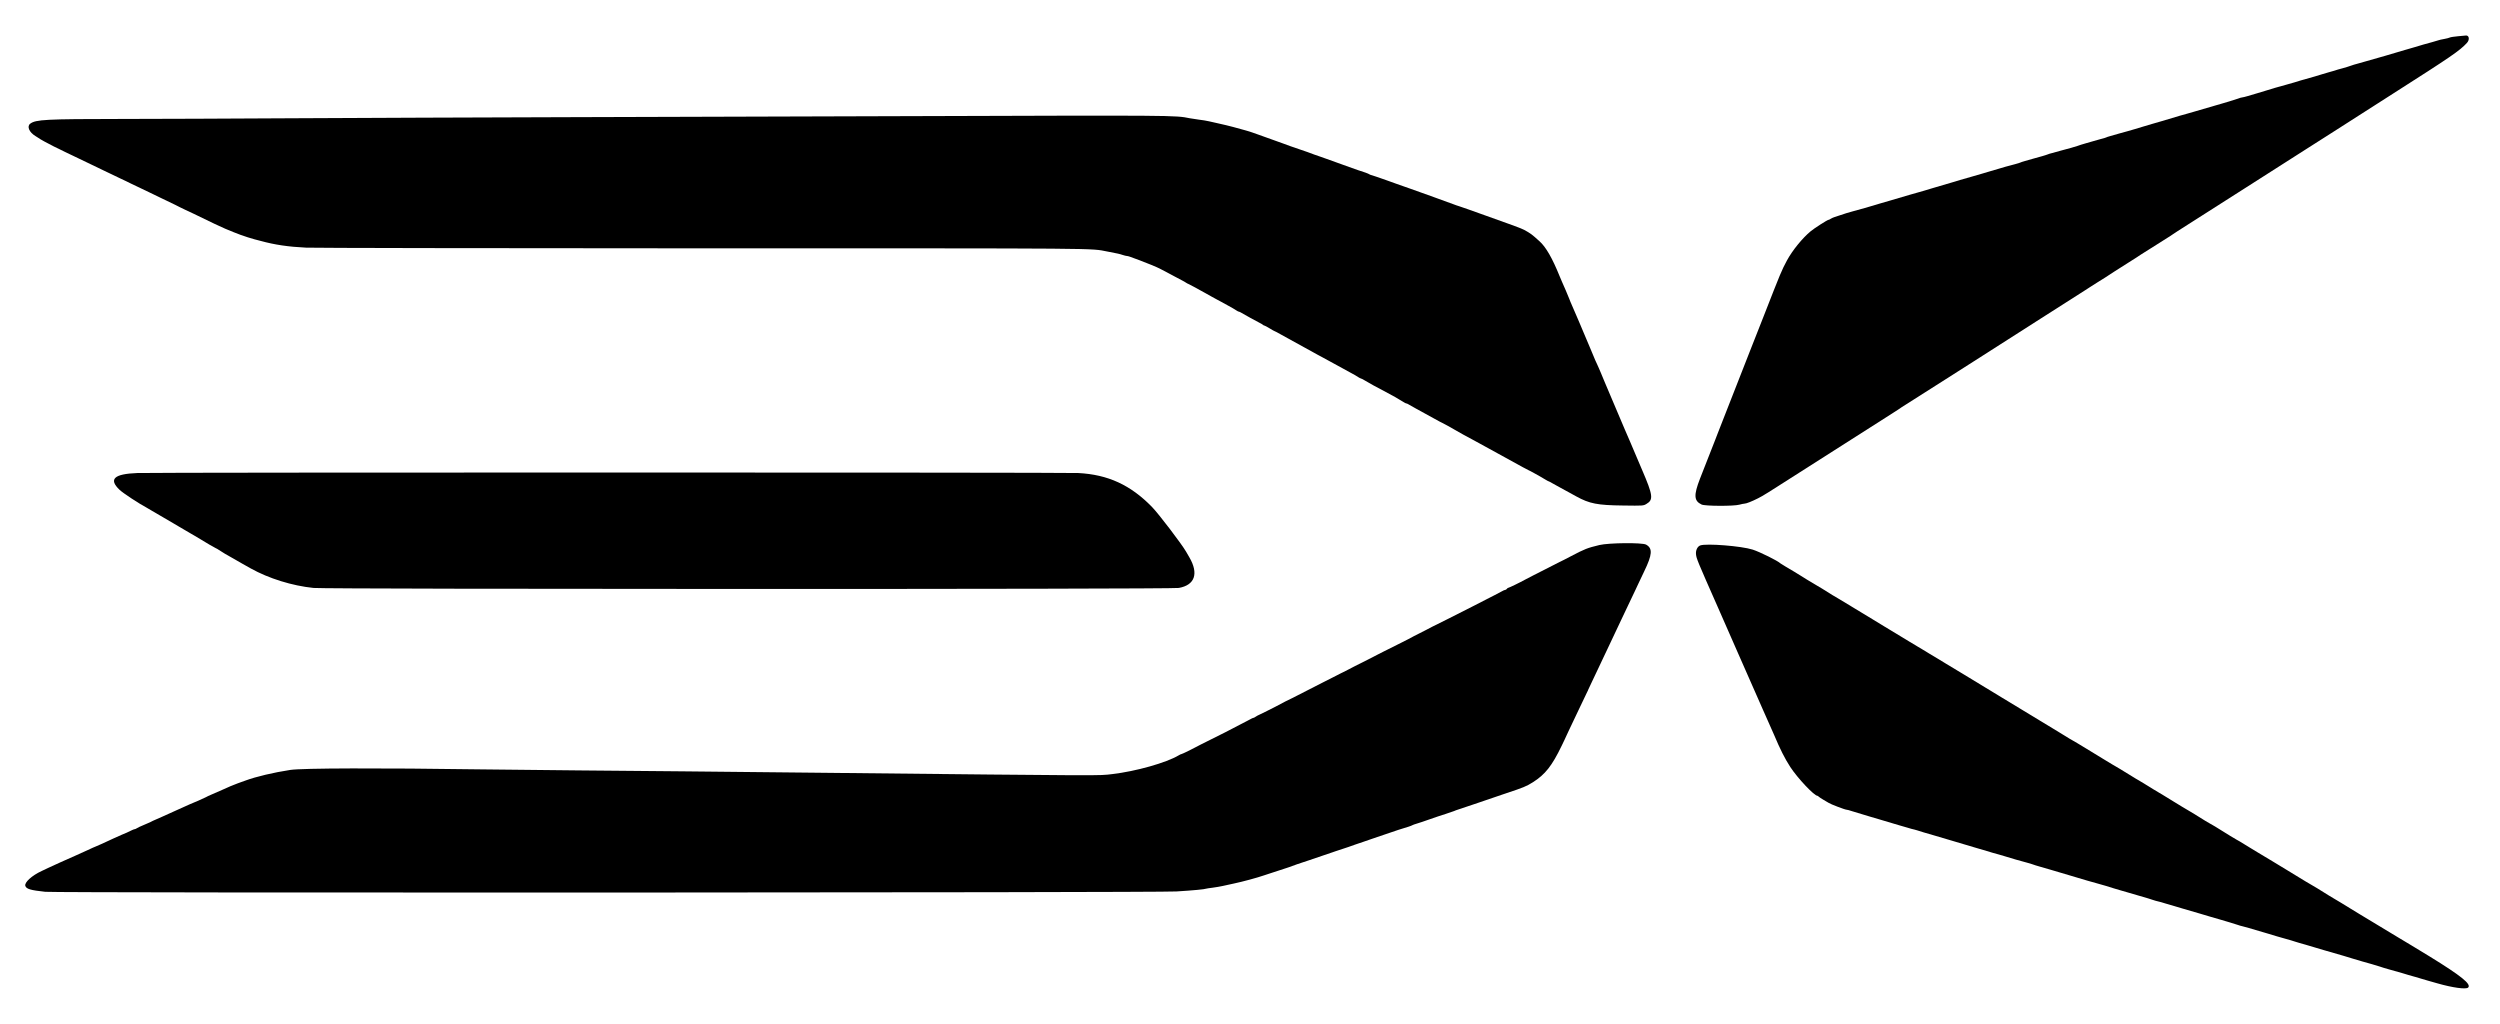
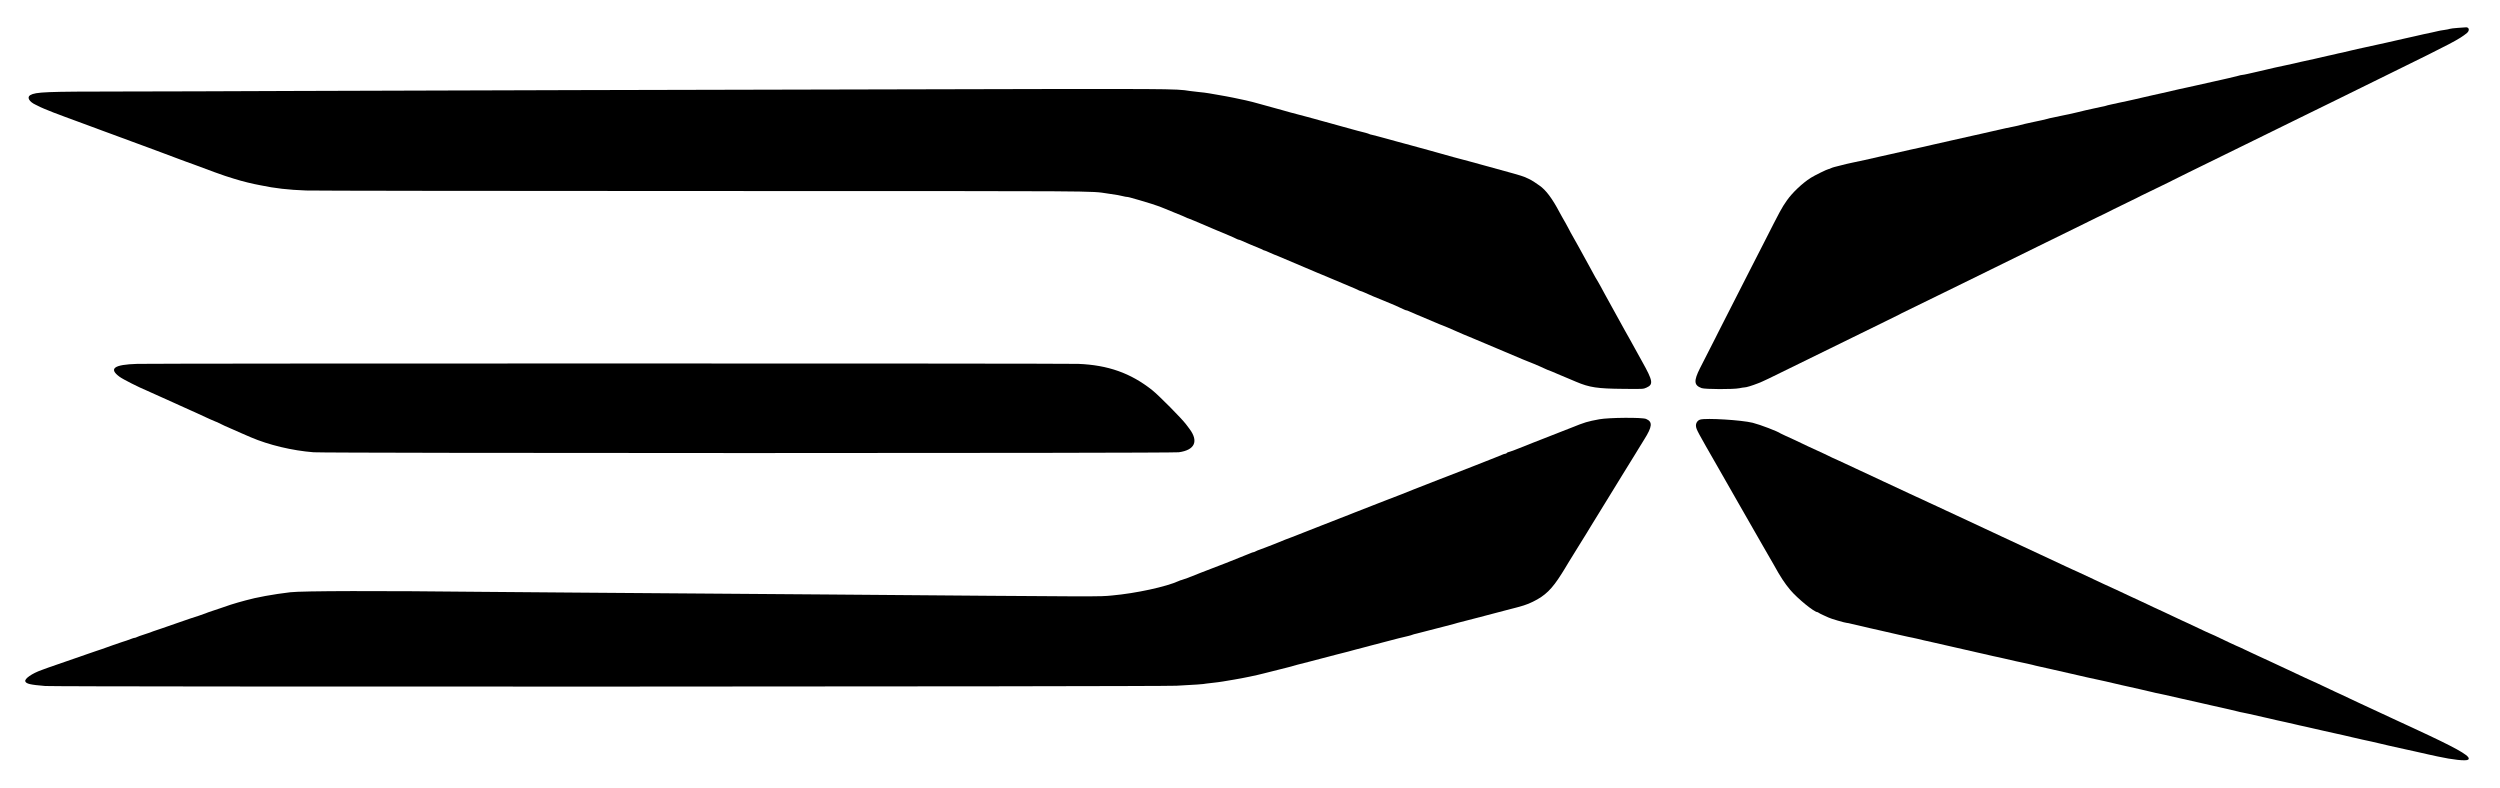
- <svg xmlns="http://www.w3.org/2000/svg" viewBox="48 49.4 1168 478.4" role="img" aria-label="Exopter">
+ <svg xmlns="http://www.w3.org/2000/svg" viewBox="48 38 1168 368" role="img" aria-label="Exopter">
  <g fill="currentColor" stroke="none">
-     <g transform="translate(0 577.2) scale(0.025 -0.0325)">
+     <g transform="translate(0 444) scale(0.025 -0.025)">
      <path d="M47855 15719 c-71 -5 -140 -13 -152 -18 -12 -5 -59 -15 -105 -21 -46 -6 -96 -15 -113 -20 -16 -5 -66 -16 -110 -25 -44 -8 -118 -24 -165 -35 -47 -12 -123 -29 -170 -39 -47 -11 -125 -28 -175 -39 -238 -55 -286 -66 -365 -83 -168 -36 -266 -58 -360 -79 -52 -12 -126 -28 -165 -36 -38 -7 -92 -20 -120 -28 -27 -8 -97 -25 -155 -37 -58 -11 -127 -27 -155 -35 -27 -7 -77 -18 -110 -24 -33 -7 -82 -18 -110 -25 -27 -7 -95 -23 -150 -35 -230 -50 -333 -72 -380 -85 -27 -7 -99 -23 -160 -35 -123 -25 -292 -63 -375 -84 -30 -8 -100 -24 -155 -36 -55 -12 -136 -30 -180 -41 -45 -10 -90 -19 -101 -19 -11 0 -50 -8 -85 -19 -35 -10 -109 -28 -164 -40 -55 -12 -120 -27 -145 -33 -25 -6 -83 -19 -130 -29 -187 -41 -308 -68 -370 -83 -36 -9 -99 -23 -140 -31 -41 -8 -102 -21 -135 -29 -70 -17 -189 -44 -330 -76 -55 -12 -136 -30 -180 -40 -44 -11 -123 -28 -175 -40 -52 -12 -122 -28 -155 -36 -33 -8 -91 -21 -130 -29 -38 -8 -110 -23 -160 -34 -49 -11 -123 -27 -164 -36 -41 -9 -78 -18 -82 -21 -5 -3 -52 -14 -106 -24 -54 -11 -116 -24 -138 -30 -22 -5 -85 -19 -140 -31 -55 -12 -122 -28 -148 -36 -27 -7 -81 -20 -120 -28 -40 -7 -126 -25 -192 -40 -66 -15 -142 -31 -169 -36 -26 -4 -62 -13 -80 -19 -18 -5 -63 -17 -102 -25 -38 -8 -109 -23 -159 -34 -49 -11 -123 -27 -164 -36 -41 -9 -78 -18 -83 -21 -4 -3 -49 -13 -100 -24 -141 -28 -237 -49 -303 -65 -33 -8 -103 -24 -155 -35 -52 -12 -131 -30 -175 -40 -44 -11 -125 -29 -180 -40 -139 -30 -313 -69 -355 -80 -34 -9 -149 -35 -380 -86 -63 -14 -133 -30 -155 -36 -22 -6 -69 -16 -105 -23 -36 -7 -108 -23 -160 -35 -115 -27 -228 -52 -375 -85 -60 -13 -139 -31 -175 -39 -133 -32 -464 -105 -520 -115 -56 -11 -167 -37 -240 -57 -30 -8 -73 -19 -95 -24 -22 -5 -53 -16 -70 -24 -16 -9 -36 -16 -43 -16 -21 0 -263 -119 -332 -163 -159 -101 -346 -279 -446 -422 -102 -147 -114 -170 -429 -790 -98 -192 -215 -422 -261 -510 -45 -88 -154 -302 -242 -475 -87 -173 -197 -387 -242 -475 -46 -88 -98 -191 -117 -230 -18 -38 -39 -79 -45 -90 -15 -26 -214 -416 -288 -565 -121 -241 -114 -320 30 -373 63 -23 598 -25 705 -2 38 8 82 15 96 15 33 0 136 31 254 77 96 37 176 76 765 366 597 294 1357 666 1620 794 107 52 213 104 235 116 22 11 51 27 65 34 29 15 589 288 800 391 80 38 325 159 545 267 220 108 510 251 645 317 135 66 376 185 535 263 395 195 826 406 905 444 36 17 72 35 80 40 8 5 74 37 145 71 72 34 139 66 150 72 28 16 250 125 425 210 80 38 152 74 160 78 8 5 43 23 78 40 34 16 167 81 295 143 127 63 243 119 257 125 14 7 32 16 40 21 8 6 139 70 290 144 348 170 739 362 1085 532 462 227 912 448 1110 545 105 51 350 171 545 267 655 322 734 361 1085 534 1099 539 1249 618 1387 732 57 48 41 114 -25 106 -7 -1 -70 -6 -142 -10z" />
      <path d="M18710 14570 c-1510 -4 -4212 -10 -6005 -14 -1793 -4 -4180 -11 -5305 -16 -1125 -5 -2571 -10 -3215 -10 -1413 -1 -1596 -8 -1700 -68 -67 -39 -20 -124 100 -179 17 -7 37 -17 45 -22 28 -18 192 -87 295 -126 39 -14 86 -32 105 -39 19 -8 67 -25 105 -40 39 -14 151 -56 250 -92 99 -37 203 -75 230 -85 45 -16 93 -34 240 -89 28 -10 95 -35 150 -55 55 -20 129 -48 165 -61 36 -14 83 -31 105 -38 22 -8 65 -24 95 -36 30 -12 84 -32 120 -44 36 -13 135 -49 220 -81 85 -32 182 -68 215 -80 261 -96 343 -127 360 -135 11 -5 58 -22 105 -39 47 -16 114 -41 150 -54 61 -23 160 -60 390 -145 136 -50 273 -96 360 -121 41 -12 98 -29 125 -37 65 -19 209 -54 260 -64 22 -4 74 -15 115 -23 264 -56 521 -85 850 -97 135 -5 3464 -9 7399 -10 7671 0 7238 3 7576 -46 198 -29 227 -34 285 -49 32 -8 68 -15 80 -15 20 0 52 -8 235 -61 137 -39 331 -101 375 -119 25 -10 74 -30 110 -44 36 -14 115 -46 175 -72 61 -25 126 -52 145 -59 19 -8 49 -20 65 -29 17 -9 34 -16 39 -16 4 0 54 -20 110 -44 55 -24 146 -62 201 -85 55 -23 114 -48 130 -56 17 -7 59 -25 95 -40 36 -14 74 -30 85 -35 11 -5 70 -29 130 -55 61 -25 127 -55 147 -66 20 -10 42 -19 48 -19 7 0 26 -6 43 -14 86 -39 270 -117 332 -141 39 -15 74 -31 80 -36 5 -5 15 -9 23 -9 7 0 51 -18 98 -40 47 -22 88 -40 92 -40 4 0 50 -18 102 -41 262 -112 554 -236 625 -265 33 -14 69 -29 80 -34 11 -5 49 -21 85 -35 36 -15 106 -44 155 -65 117 -50 255 -108 380 -160 55 -22 117 -50 137 -61 20 -10 42 -19 48 -19 6 0 37 -12 68 -26 123 -56 204 -90 352 -149 160 -64 306 -128 382 -166 20 -11 44 -19 52 -19 8 0 27 -7 43 -15 15 -8 78 -35 138 -60 141 -59 170 -71 341 -144 78 -34 145 -61 149 -61 6 0 179 -74 270 -115 64 -29 162 -71 295 -125 58 -24 166 -69 240 -101 74 -31 236 -100 360 -152 124 -53 274 -116 333 -141 59 -25 111 -46 114 -46 3 0 49 -18 102 -41 91 -38 112 -48 222 -98 25 -12 49 -21 53 -21 4 0 33 -12 64 -26 65 -29 74 -33 162 -69 36 -15 108 -45 160 -67 52 -23 109 -46 125 -53 250 -106 398 -128 878 -132 377 -4 377 -4 436 23 133 59 122 125 -80 486 -56 101 -117 211 -135 244 -17 34 -59 108 -91 165 -33 57 -77 136 -98 174 -69 127 -157 288 -240 435 -45 80 -106 190 -135 245 -29 55 -62 116 -73 135 -11 19 -29 51 -39 70 -10 19 -27 49 -38 65 -11 17 -23 37 -27 45 -3 8 -48 89 -98 180 -51 91 -110 199 -132 240 -22 41 -50 93 -63 115 -13 22 -36 65 -53 95 -47 87 -107 194 -118 210 -5 8 -16 29 -23 45 -13 28 -114 210 -136 245 -6 8 -25 44 -44 80 -135 257 -256 420 -376 502 -148 103 -162 110 -285 163 -46 20 -250 78 -725 207 -86 23 -157 43 -320 88 -63 18 -140 38 -170 45 -30 7 -77 19 -105 28 -48 14 -110 32 -275 77 -41 11 -109 30 -150 42 -198 55 -329 91 -390 107 -55 14 -161 43 -255 69 -38 10 -115 31 -170 47 -55 15 -131 36 -170 46 -38 11 -88 23 -110 28 -23 4 -47 11 -54 15 -13 9 -105 35 -216 61 -33 8 -82 22 -110 30 -47 14 -89 25 -275 76 -41 11 -104 29 -140 39 -36 10 -110 30 -165 45 -97 25 -147 39 -250 69 -27 8 -97 26 -155 41 -58 14 -134 35 -170 45 -36 10 -101 28 -145 41 -44 12 -109 30 -145 40 -63 18 -138 39 -290 80 -41 11 -97 27 -125 34 -27 8 -84 21 -125 30 -228 49 -274 58 -365 75 -55 10 -131 24 -170 30 -38 6 -106 18 -150 26 -44 8 -130 19 -190 24 -61 6 -137 15 -170 20 -274 43 -229 43 -5445 30z" />
      <path d="M4485 9440 c-436 -13 -539 -88 -331 -241 63 -47 362 -198 511 -259 11 -5 54 -24 95 -43 41 -19 134 -60 205 -92 72 -31 162 -72 200 -90 39 -18 88 -41 110 -50 22 -10 67 -30 100 -45 33 -15 76 -34 95 -43 19 -8 60 -26 90 -40 249 -116 369 -170 392 -177 15 -5 40 -15 55 -24 39 -21 200 -96 207 -96 3 0 38 -15 78 -34 40 -19 100 -45 133 -59 33 -14 114 -49 180 -78 338 -145 777 -250 1175 -281 254 -19 16027 -20 16169 0 301 41 375 206 198 440 -23 30 -51 67 -61 81 -84 112 -509 541 -636 642 -401 317 -824 467 -1380 489 -262 10 -17226 10 -17585 0z" />
      <path d="M31810 8405 c-229 -43 -267 -54 -530 -160 -91 -37 -187 -75 -215 -84 -47 -17 -116 -44 -285 -112 -41 -17 -133 -53 -205 -80 -71 -28 -143 -57 -160 -64 -83 -36 -295 -115 -308 -115 -8 0 -20 -7 -27 -15 -7 -8 -21 -15 -31 -15 -10 0 -38 -9 -61 -20 -24 -10 -86 -36 -138 -56 -52 -20 -120 -46 -150 -59 -30 -13 -127 -51 -215 -85 -247 -95 -349 -135 -490 -191 -71 -28 -164 -64 -206 -79 -71 -26 -123 -47 -229 -90 -25 -10 -76 -31 -115 -45 -38 -15 -83 -32 -100 -39 -41 -18 -158 -65 -230 -92 -118 -44 -250 -95 -270 -104 -11 -5 -38 -16 -60 -23 -22 -8 -74 -28 -115 -45 -71 -29 -285 -113 -430 -168 -36 -14 -85 -34 -110 -44 -25 -10 -94 -38 -155 -60 -60 -23 -130 -51 -155 -61 -25 -10 -110 -43 -190 -74 -230 -90 -369 -145 -450 -177 -41 -17 -93 -37 -115 -45 -49 -17 -209 -79 -250 -98 -17 -7 -62 -25 -100 -40 -39 -15 -108 -42 -155 -60 -47 -18 -96 -37 -110 -41 -14 -4 -41 -15 -60 -25 -19 -11 -41 -19 -48 -19 -7 0 -32 -8 -55 -19 -23 -10 -114 -47 -202 -81 -88 -34 -173 -68 -190 -76 -16 -7 -48 -20 -70 -28 -48 -17 -245 -93 -335 -129 -36 -14 -96 -38 -135 -52 -38 -14 -83 -32 -100 -40 -53 -24 -245 -95 -256 -95 -7 0 -30 -8 -53 -19 -232 -106 -797 -229 -1241 -269 -267 -24 -16 -25 -5295 18 -2056 17 -3652 29 -4660 35 -536 3 -1369 10 -1850 15 -1868 21 -3339 18 -3555 -8 -314 -37 -643 -97 -835 -152 -36 -10 -101 -28 -145 -40 -67 -18 -173 -52 -340 -111 -16 -5 -77 -26 -135 -45 -58 -19 -114 -39 -125 -45 -22 -10 -242 -85 -290 -98 -16 -5 -115 -39 -220 -76 -104 -37 -242 -84 -305 -106 -179 -60 -204 -69 -225 -79 -11 -5 -65 -23 -120 -40 -55 -17 -112 -38 -127 -46 -14 -8 -34 -14 -43 -14 -9 0 -37 -9 -63 -19 -48 -19 -122 -45 -177 -61 -16 -5 -88 -29 -160 -55 -183 -66 -263 -94 -315 -110 -25 -7 -97 -32 -160 -55 -63 -23 -167 -59 -230 -80 -164 -55 -423 -145 -505 -175 -38 -15 -95 -35 -126 -46 -181 -64 -325 -164 -306 -213 18 -45 93 -63 372 -86 220 -18 20764 -13 21140 5 314 15 532 31 556 40 8 2 62 9 120 14 59 6 144 17 190 25 46 8 143 24 214 36 160 26 425 81 560 117 33 9 76 19 95 24 19 4 89 21 155 39 66 17 139 36 163 41 24 5 47 11 51 13 8 5 280 77 381 101 62 15 145 37 500 131 52 14 114 30 138 35 24 5 64 15 90 23 26 8 85 24 132 36 47 12 114 30 150 39 36 10 97 26 135 36 39 9 162 42 275 72 205 54 308 81 429 108 35 9 68 18 74 22 7 4 46 15 87 24 41 9 149 37 240 62 91 25 224 59 295 76 72 18 144 37 160 42 17 6 46 15 65 19 19 4 89 22 155 40 66 18 136 36 155 40 19 4 71 18 115 30 183 49 323 86 495 130 307 78 368 97 487 155 230 112 356 235 538 525 12 19 37 60 56 90 20 30 38 62 42 70 4 8 22 38 40 66 17 28 97 156 176 285 79 129 152 246 162 261 11 15 19 29 19 32 0 2 34 57 75 123 41 65 95 152 119 193 25 41 68 111 95 155 28 44 59 96 71 115 11 19 28 47 38 62 37 58 143 230 226 368 49 80 98 161 111 180 12 19 49 78 81 131 32 52 64 104 71 115 7 10 30 48 51 84 22 36 70 115 108 175 153 243 162 332 36 386 -72 31 -696 26 -872 -6z" />
      <path d="M33694 8399 c-53 -15 -87 -71 -79 -127 9 -64 20 -85 419 -780 193 -337 360 -630 371 -650 23 -41 451 -788 465 -812 19 -31 186 -321 200 -347 119 -217 202 -344 307 -469 137 -161 447 -414 508 -414 5 0 16 -6 24 -13 9 -7 50 -28 91 -46 41 -18 83 -37 93 -42 34 -19 307 -99 336 -99 11 0 53 -8 93 -19 71 -18 154 -37 348 -81 52 -11 122 -27 155 -35 92 -22 269 -62 375 -86 52 -11 131 -29 175 -39 44 -11 98 -22 120 -25 22 -4 47 -9 55 -12 8 -3 62 -16 120 -29 58 -13 137 -30 175 -39 80 -19 201 -47 325 -74 80 -18 119 -27 280 -64 70 -17 138 -32 210 -48 25 -5 81 -18 125 -28 176 -41 223 -52 290 -65 39 -8 88 -19 110 -25 64 -17 355 -81 415 -92 30 -6 75 -16 100 -23 25 -8 90 -23 145 -35 55 -12 136 -30 180 -40 44 -11 125 -29 180 -41 55 -12 136 -31 180 -41 44 -10 123 -28 175 -40 52 -11 129 -29 170 -39 41 -9 125 -28 185 -40 61 -12 133 -28 160 -35 44 -12 227 -54 295 -69 14 -3 77 -17 140 -31 63 -15 153 -35 200 -45 141 -31 183 -41 240 -56 30 -8 78 -19 105 -23 28 -5 82 -16 120 -26 125 -29 228 -53 330 -75 99 -21 122 -26 325 -73 58 -14 150 -35 205 -47 55 -12 136 -30 180 -40 44 -10 125 -28 180 -41 55 -12 120 -28 145 -35 25 -7 63 -16 85 -19 22 -4 76 -15 120 -25 86 -20 191 -44 375 -85 63 -15 131 -30 150 -35 19 -5 91 -21 160 -35 69 -15 148 -32 175 -40 28 -7 66 -16 85 -20 19 -3 71 -15 115 -25 44 -10 123 -28 175 -40 52 -11 131 -29 175 -40 44 -10 125 -28 180 -40 55 -12 136 -30 180 -40 44 -11 123 -29 175 -41 52 -12 131 -29 175 -40 44 -10 125 -28 180 -39 55 -12 123 -28 150 -35 28 -8 104 -26 170 -40 215 -46 309 -67 360 -80 28 -7 77 -18 110 -24 33 -6 85 -18 115 -26 30 -8 100 -24 155 -35 55 -12 129 -28 165 -36 285 -63 535 -89 574 -61 66 48 -126 167 -724 450 -140 66 -257 121 -325 152 -33 15 -91 42 -130 60 -38 18 -97 45 -130 60 -33 15 -96 44 -140 65 -95 45 -185 87 -355 165 -69 32 -168 78 -220 102 -52 25 -128 61 -170 80 -41 20 -122 57 -178 84 -57 27 -105 49 -107 49 -4 0 -199 92 -341 161 -56 27 -105 49 -108 49 -3 0 -54 23 -113 51 -234 111 -270 128 -328 154 -63 29 -158 73 -285 133 -129 60 -233 109 -275 127 -22 10 -89 42 -150 70 -174 83 -244 115 -249 115 -3 0 -56 24 -118 54 -264 127 -369 176 -376 176 -3 0 -42 18 -87 39 -121 59 -316 151 -320 151 -2 0 -53 23 -112 51 -59 28 -135 64 -168 79 -33 16 -114 54 -180 85 -66 32 -156 73 -200 92 -44 20 -84 39 -90 43 -5 4 -62 30 -126 59 -64 28 -163 74 -220 102 -57 28 -142 68 -189 89 -93 41 -182 82 -305 140 -44 21 -147 69 -230 108 -82 38 -194 90 -248 116 -54 25 -101 46 -103 46 -3 0 -62 27 -132 61 -161 77 -185 88 -307 144 -55 25 -131 61 -170 79 -80 38 -122 58 -330 154 -82 38 -184 86 -225 105 -41 19 -104 48 -140 65 -36 16 -108 50 -160 75 -52 24 -126 59 -165 77 -153 71 -224 104 -310 145 -49 23 -139 65 -200 93 -60 28 -159 74 -220 102 -60 29 -132 62 -160 75 -27 12 -95 43 -150 69 -55 26 -113 53 -130 61 -16 7 -64 29 -105 48 -41 19 -100 46 -130 60 -30 14 -98 45 -150 70 -52 24 -203 95 -335 156 -132 62 -269 126 -305 143 -36 17 -92 43 -125 58 -93 42 -190 87 -313 146 -62 30 -115 54 -117 54 -6 0 -184 84 -255 120 -30 15 -89 42 -130 60 -41 18 -124 56 -185 85 -174 84 -323 154 -410 192 -44 20 -84 39 -90 43 -51 38 -378 163 -520 199 -209 52 -870 92 -981 60z" />
    </g>
  </g>
</svg>
